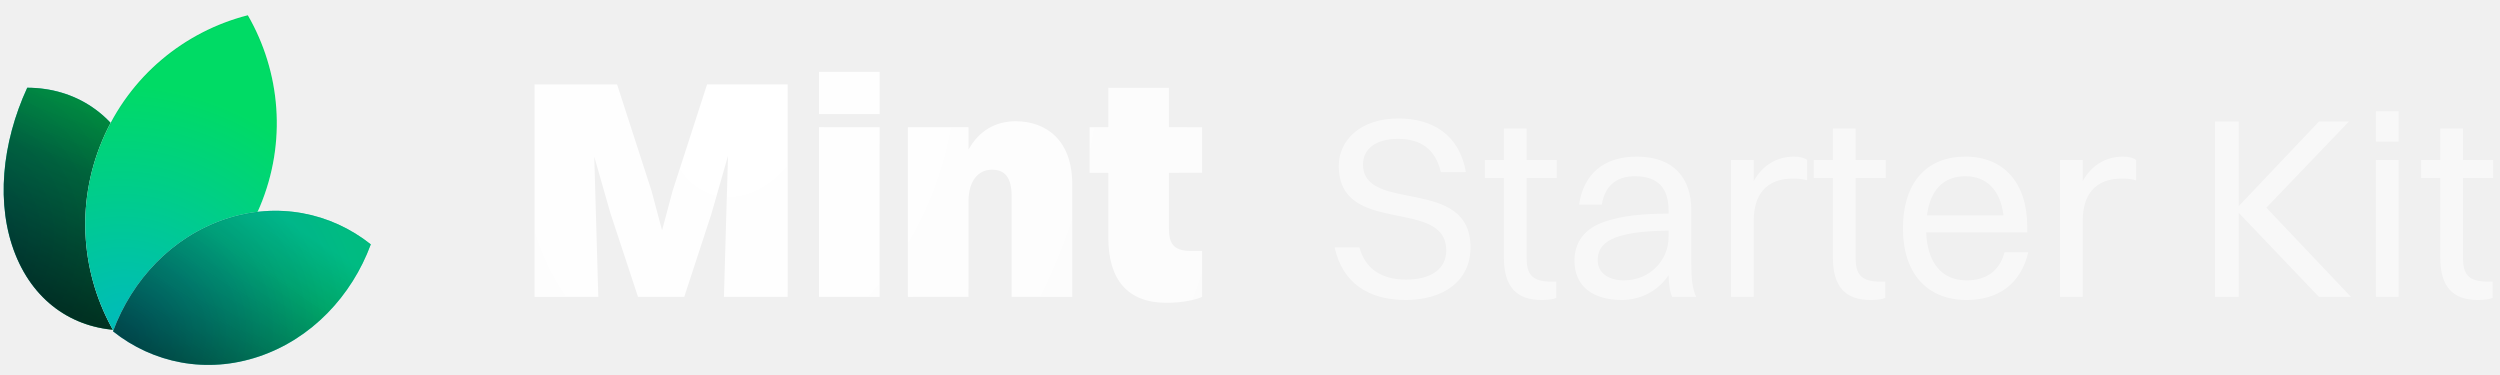
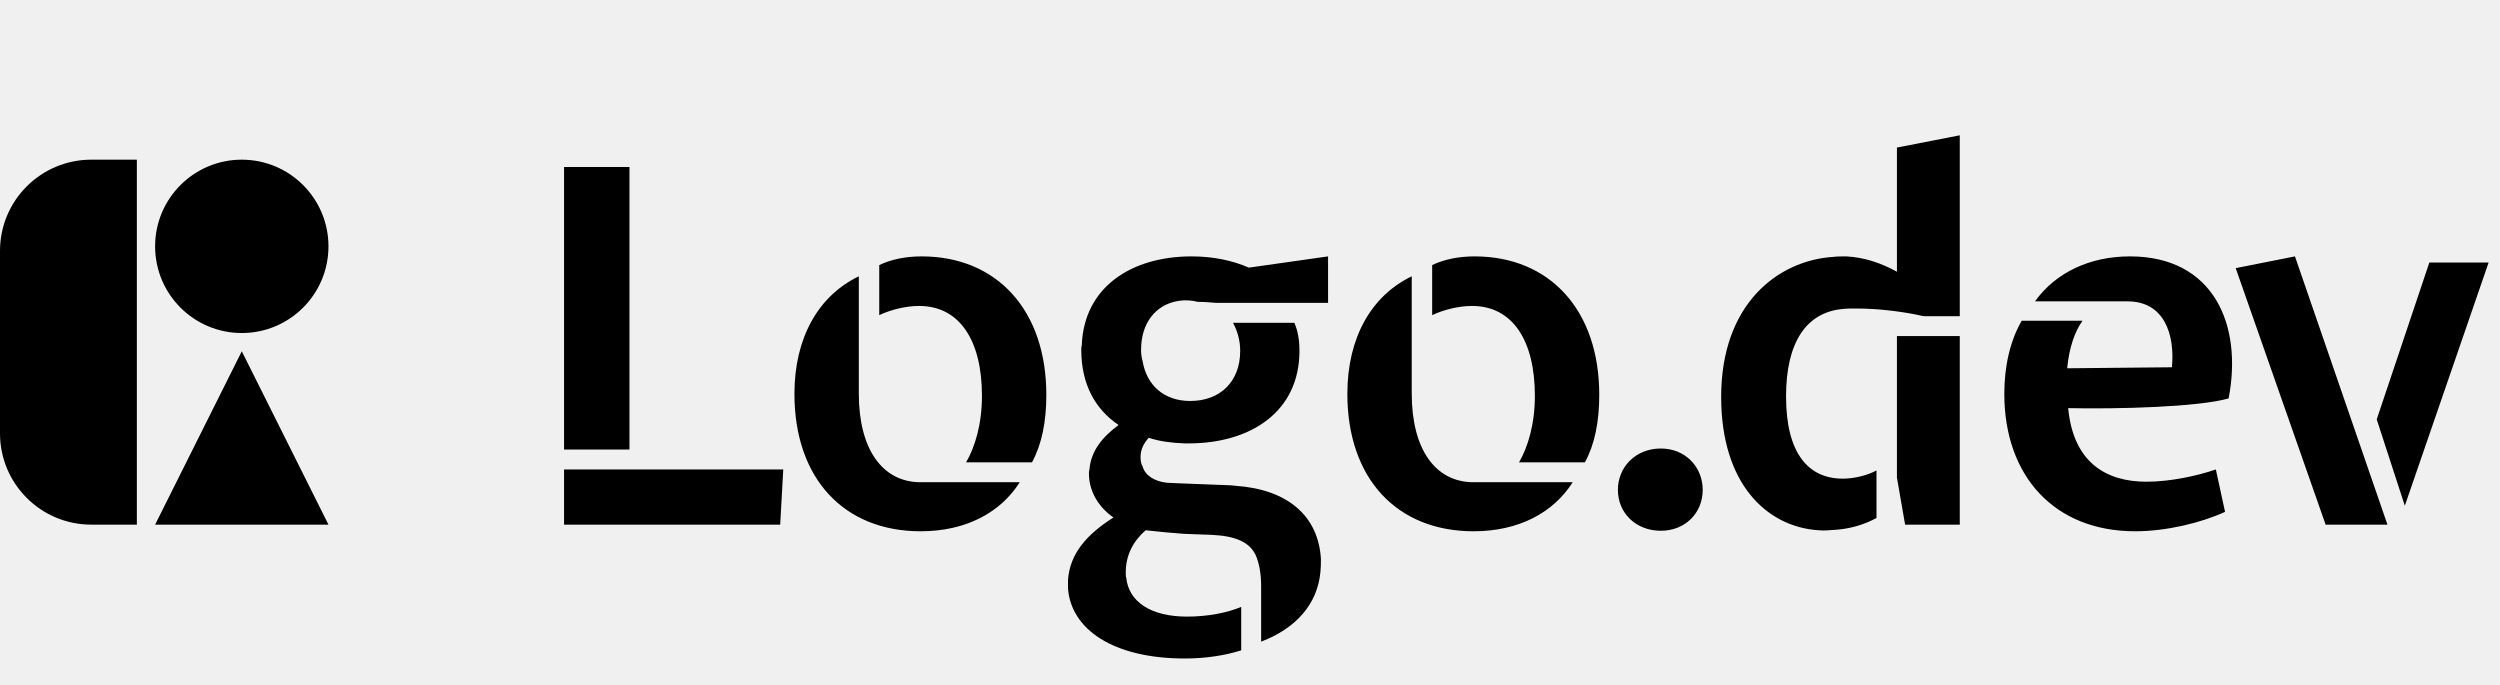
- <svg xmlns="http://www.w3.org/2000/svg" width="160" height="24" viewBox="0 0 160 24" fill="none">
-   <path d="M7.953 21.139C4.896 21.13 2.255 19.458 0.987 16.29C-0.28 13.121 0.109 9.163 1.744 5.615C4.801 5.624 7.442 7.296 8.71 10.465C9.977 13.633 9.588 17.591 7.953 21.139Z" fill="white" />
-   <path d="M7.953 21.139C4.896 21.13 2.255 19.458 0.987 16.29C-0.28 13.121 0.109 9.163 1.744 5.615C4.801 5.624 7.442 7.296 8.71 10.465C9.977 13.633 9.588 17.591 7.953 21.139Z" fill="url(#paint0_radial_115_109)" />
-   <path d="M7.953 21.139C4.896 21.13 2.255 19.458 0.987 16.29C-0.28 13.121 0.109 9.163 1.744 5.615C4.801 5.624 7.442 7.296 8.71 10.465C9.977 13.633 9.588 17.591 7.953 21.139Z" fill="black" fill-opacity="0.5" style="mix-blend-mode:hard-light" />
-   <path d="M7.953 21.139C4.896 21.13 2.255 19.458 0.987 16.29C-0.28 13.121 0.109 9.163 1.744 5.615C4.801 5.624 7.442 7.296 8.71 10.465C9.977 13.633 9.588 17.591 7.953 21.139Z" fill="url(#paint1_linear_115_109)" fill-opacity="0.5" style="mix-blend-mode:hard-light" />
-   <path d="M7.935 21.111C4.897 21.096 2.274 19.431 1.013 16.279C-0.248 13.124 0.136 9.182 1.762 5.643C4.8 5.659 7.423 7.324 8.684 10.476C9.945 13.63 9.561 17.572 7.935 21.111Z" stroke="url(#paint2_linear_115_109)" stroke-opacity="0.05" stroke-width="0.056" />
-   <path d="M7.31 21.257C11.354 20.221 14.884 17.375 16.628 13.236C18.373 9.097 17.945 4.587 15.86 0.976C11.816 2.012 8.287 4.858 6.542 8.998C4.797 13.137 5.225 17.646 7.31 21.257Z" fill="white" />
-   <path d="M7.31 21.257C11.354 20.221 14.884 17.375 16.628 13.236C18.373 9.097 17.945 4.587 15.86 0.976C11.816 2.012 8.287 4.858 6.542 8.998C4.797 13.137 5.225 17.646 7.31 21.257Z" fill="url(#paint3_radial_115_109)" />
-   <path d="M16.602 13.225C14.864 17.349 11.351 20.187 7.324 21.225C5.253 17.624 4.829 13.132 6.568 9.009C8.306 4.885 11.819 2.047 15.846 1.009C17.918 4.61 18.341 9.101 16.602 13.225Z" stroke="url(#paint4_linear_115_109)" stroke-opacity="0.05" stroke-width="0.056" />
-   <path d="M7.234 21.207C9.789 23.237 13.21 23.951 16.577 22.814C19.944 21.677 22.506 18.945 23.73 15.638C21.175 13.608 17.754 12.894 14.387 14.031C11.02 15.168 8.458 17.901 7.234 21.207Z" fill="white" />
-   <path d="M7.234 21.207C9.789 23.237 13.21 23.951 16.577 22.814C19.944 21.677 22.506 18.945 23.73 15.638C21.175 13.608 17.754 12.894 14.387 14.031C11.02 15.168 8.458 17.901 7.234 21.207Z" fill="url(#paint5_radial_115_109)" />
-   <path d="M7.234 21.207C9.789 23.237 13.21 23.951 16.577 22.814C19.944 21.677 22.506 18.945 23.73 15.638C21.175 13.608 17.754 12.894 14.387 14.031C11.02 15.168 8.458 17.901 7.234 21.207Z" fill="black" fill-opacity="0.2" style="mix-blend-mode:hard-light" />
-   <path d="M7.234 21.207C9.789 23.237 13.21 23.951 16.577 22.814C19.944 21.677 22.506 18.945 23.73 15.638C21.175 13.608 17.754 12.894 14.387 14.031C11.02 15.168 8.458 17.901 7.234 21.207Z" fill="url(#paint6_linear_115_109)" fill-opacity="0.5" style="mix-blend-mode:hard-light" />
-   <path d="M16.568 22.787C13.218 23.918 9.814 23.212 7.267 21.198C8.492 17.907 11.044 15.189 14.396 14.058C17.747 12.927 21.15 13.633 23.697 15.648C22.472 18.938 19.92 21.656 16.568 22.787Z" stroke="url(#paint7_linear_115_109)" stroke-opacity="0.05" stroke-width="0.056" />
-   <path d="M34.212 19V5.4H39.492L41.692 12.2L42.372 14.74L43.052 12.2L45.252 5.4H50.412V19H46.332L46.592 9.98L45.532 13.68L43.792 19H40.832L39.052 13.6L38.032 10.02L38.292 19H34.212ZM52.416 7.3V4.6H56.295V7.3H52.416ZM52.416 19V8.14H56.295V19H52.416ZM58.104 19V8.14H61.984V9.58C62.664 8.34 63.744 7.76 65.004 7.76C66.964 7.76 68.624 8.98 68.624 11.78V19H64.744V12.56C64.744 11.34 64.304 10.86 63.484 10.86C62.604 10.86 61.984 11.58 61.984 12.88V19H58.104ZM70.933 15.22V11.06H69.733V8.14H70.933V5.62H74.813V8.14H76.933V11.06H74.813V14.6C74.813 15.5 75.033 16.06 76.213 16.06H76.933V19C76.493 19.2 75.673 19.38 74.653 19.38C72.153 19.38 70.933 17.88 70.933 15.22Z" fill="url(#paint8_radial_115_109)" />
-   <path d="M87.232 10.519C87.232 13.687 94.112 11.229 94.112 15.832C94.112 17.994 92.364 19.198 89.971 19.198C87.562 19.198 85.912 18.093 85.417 15.832H87.001C87.364 17.169 88.371 17.895 89.987 17.895C91.671 17.895 92.561 17.152 92.561 16.03C92.561 12.598 85.681 15.155 85.681 10.618C85.681 9.001 87.034 7.582 89.509 7.582C91.671 7.582 93.403 8.621 93.816 11.014H92.215C91.868 9.529 90.912 8.886 89.476 8.886C88.057 8.886 87.232 9.529 87.232 10.519ZM96.25 16.476V11.393H95.029V10.239H96.25V8.226H97.702V10.239H99.632V11.393H97.702V16.476C97.702 17.532 98.015 18.026 99.302 18.026H99.599V19.066C99.434 19.148 99.071 19.198 98.659 19.198C97.025 19.198 96.25 18.323 96.25 16.476ZM102.516 13.093H101.064C101.345 11.162 102.615 10.024 104.76 10.024C107.103 10.024 108.242 11.393 108.242 13.44V16.888C108.242 17.895 108.324 18.521 108.555 19H107.021C106.856 18.654 106.806 18.142 106.79 17.614C106.047 18.72 104.859 19.198 103.803 19.198C101.988 19.198 100.767 18.357 100.767 16.69C100.767 15.486 101.427 14.611 102.714 14.182C103.902 13.786 105.107 13.687 106.79 13.671V13.473C106.79 12.053 106.13 11.278 104.628 11.278C103.374 11.278 102.698 11.971 102.516 13.093ZM102.252 16.657C102.252 17.465 102.929 17.944 103.952 17.944C105.569 17.944 106.79 16.674 106.79 15.172V14.759C103.061 14.793 102.252 15.585 102.252 16.657ZM110.787 19V10.239H112.239V11.591C112.833 10.519 113.774 10.024 114.83 10.024C115.176 10.024 115.49 10.107 115.655 10.239V11.542C115.407 11.46 115.094 11.427 114.747 11.427C112.998 11.427 112.239 12.515 112.239 14.1V19H110.787ZM117.305 16.476V11.393H116.084V10.239H117.305V8.226H118.757V10.239H120.688V11.393H118.757V16.476C118.757 17.532 119.071 18.026 120.358 18.026H120.655V19.066C120.49 19.148 120.127 19.198 119.714 19.198C118.081 19.198 117.305 18.323 117.305 16.476ZM129.809 16.145C129.33 18.192 127.862 19.198 125.865 19.198C123.324 19.198 121.79 17.482 121.79 14.627C121.79 11.658 123.324 10.024 125.783 10.024C128.258 10.024 129.743 11.723 129.743 14.512V14.875H123.275C123.357 16.838 124.281 17.944 125.865 17.944C127.103 17.944 127.977 17.35 128.291 16.145H129.809ZM125.783 11.278C124.38 11.278 123.539 12.152 123.324 13.786H128.225C128.027 12.169 127.152 11.278 125.783 11.278ZM131.843 19V10.239H133.295V11.591C133.889 10.519 134.829 10.024 135.885 10.024C136.232 10.024 136.545 10.107 136.71 10.239V11.542C136.463 11.46 136.149 11.427 135.803 11.427C134.054 11.427 133.295 12.515 133.295 14.1V19H131.843ZM141.763 19V7.78H143.281V13.192L148.413 7.78H150.327L145.047 13.291L150.459 19H148.413L143.281 13.621V19H141.763ZM152.06 9.067V7.12H153.512V9.067H152.06ZM152.06 19V10.239H153.512V19H152.06ZM156.178 16.476V11.393H154.957V10.239H156.178V8.226H157.63V10.239H159.56V11.393H157.63V16.476C157.63 17.532 157.943 18.026 159.23 18.026H159.527V19.066C159.362 19.148 158.999 19.198 158.587 19.198C156.953 19.198 156.178 18.323 156.178 16.476Z" fill="white" fill-opacity="0.55" />
-   <defs>
-     <radialGradient id="paint0_radial_115_109" cx="0" cy="0" r="1" gradientUnits="userSpaceOnUse" gradientTransform="translate(-3.00503 15.023) rotate(-10.029) scale(17.9572 17.784)">
-       <stop stop-color="#00B0BB" />
-       <stop offset="1" stop-color="#00DB65" />
-     </radialGradient>
-     <linearGradient id="paint1_linear_115_109" x1="7.39" y1="4.813" x2="1.63" y2="18.689" gradientUnits="userSpaceOnUse">
-       <stop stop-color="#18E299" />
-       <stop offset="1" />
-     </linearGradient>
-     <linearGradient id="paint2_linear_115_109" x1="7.948" y1="8.016" x2="1.761" y2="18.746" gradientUnits="userSpaceOnUse">
-       <stop />
-       <stop offset="1" stop-opacity="0" />
-     </linearGradient>
-     <radialGradient id="paint3_radial_115_109" cx="0" cy="0" r="1" gradientUnits="userSpaceOnUse" gradientTransform="translate(8.11404 20.8822) rotate(-75.7542) scale(21.6246 23.7772)">
-       <stop stop-color="#00BBBB" />
-       <stop offset="0.713" stop-color="#00DB65" />
-     </radialGradient>
-     <linearGradient id="paint4_linear_115_109" x1="7.602" y1="5.871" x2="15.556" y2="16.372" gradientUnits="userSpaceOnUse">
-       <stop />
-       <stop offset="1" stop-opacity="0" />
-     </linearGradient>
-     <radialGradient id="paint5_radial_115_109" cx="0" cy="0" r="1" gradientUnits="userSpaceOnUse" gradientTransform="translate(7.84537 21.5181) rotate(-20.3525) scale(18.5603 17.32)">
-       <stop stop-color="#00B0BB" />
-       <stop offset="1" stop-color="#00DB65" />
-     </radialGradient>
-     <linearGradient id="paint6_linear_115_109" x1="16.808" y1="13.007" x2="10.041" y2="22.994" gradientUnits="userSpaceOnUse">
-       <stop stop-color="#00B1BC" />
-       <stop offset="1" />
-     </linearGradient>
-     <linearGradient id="paint7_linear_115_109" x1="16.808" y1="13.007" x2="14.169" y2="23.841" gradientUnits="userSpaceOnUse">
-       <stop />
-       <stop offset="1" stop-opacity="0" />
-     </linearGradient>
-     <radialGradient id="paint8_radial_115_109" cx="0" cy="0" r="1" gradientUnits="userSpaceOnUse" gradientTransform="translate(47.2781 7) rotate(19.0047) scale(67.5582 85.7506)">
-       <stop stop-color="white" />
-       <stop offset="1" stop-color="white" stop-opacity="0.5" />
-     </radialGradient>
-   </defs>
+ <svg xmlns="http://www.w3.org/2000/svg" width="548" height="150" viewBox="0 0 548 150" fill="none">
+   <path d="M0 55C0 43.954 8.954 35 20 35H30V115H20C8.954 115 0 106.046 0 95V55Z" fill="black" />
+   <path d="M53 77L72 115H34L53 77Z" fill="black" />
+   <circle cx="53" cy="54" r="19" fill="black" />
+   <path d="M137.978 36.6V98.536H123.642V36.6H137.978ZM171.69 102.904L171.018 115H123.642V102.904H171.69ZM229.356 86.552C229.356 92.488 228.348 97.416 226.22 101.336H211.772C213.676 98.088 215.244 93.048 215.244 86.776C215.244 74.568 210.316 67.064 201.468 67.064C198.668 67.064 195.308 67.848 192.732 69.08V58.104C195.308 56.872 198.444 56.2 202.028 56.2C218.492 56.2 229.356 67.96 229.356 86.552ZM201.804 105.704H223.532C219.276 112.424 211.66 116.456 201.804 116.456C185.004 116.456 174.14 104.92 174.14 86.328C174.14 74.008 179.404 64.824 188.252 60.568V86.328C188.252 98.424 193.404 105.704 201.804 105.704ZM259.529 117.016C256.617 116.792 253.929 116.568 251.129 116.232C248.441 118.584 246.761 121.608 246.761 125.528C246.761 125.864 246.761 126.312 246.873 126.648C247.433 131.912 252.249 135.16 260.201 135.16C264.905 135.16 269.161 134.264 272.073 133.032V142.552C268.601 143.672 264.233 144.344 259.753 144.344C243.849 144.344 234.777 137.848 234.105 129V127.096C234.553 121.272 238.249 117.128 244.073 113.432C240.825 111.192 238.697 107.72 238.697 103.8C238.697 103.464 238.697 103.24 238.809 102.904C239.145 98.76 241.721 95.736 245.193 93.16C240.041 89.688 237.017 84.2 237.017 76.696C237.017 76.36 237.017 76.024 237.129 75.688C237.577 63.032 247.881 56.2 261.209 56.2C265.913 56.2 270.169 57.096 273.753 58.664L291.113 56.2V66.392H266.585C265.353 66.28 263.897 66.168 262.553 66.168C261.209 65.832 259.865 65.72 258.409 65.944C253.257 66.728 250.121 70.872 250.121 76.696C250.121 77.592 250.233 78.376 250.457 79.16C251.353 84.536 255.273 87.896 260.873 87.896C267.481 87.896 271.849 83.64 271.849 76.92C271.849 74.456 271.177 72.44 270.281 70.76H283.721C284.505 72.552 284.841 74.568 284.841 76.92C284.841 90.136 274.313 97.192 260.537 97.192H259.641C256.729 97.08 254.153 96.744 251.801 95.96C250.681 97.192 250.009 98.536 250.009 100.216C250.009 101 250.121 101.672 250.457 102.232C251.017 104.248 253.033 105.48 255.721 105.816C256.505 105.816 257.289 105.928 258.073 105.928L269.721 106.376C270.169 106.376 270.505 106.488 270.841 106.488C282.265 107.272 288.985 113.096 289.545 122.504C289.545 123.512 289.545 124.408 289.433 125.416C288.761 132.472 284.057 137.736 276.441 140.648V128.552C276.441 125.976 276.105 123.624 275.209 121.608C273.865 118.808 270.729 117.464 265.577 117.24L259.529 117.016ZM350.557 86.552C350.557 92.488 349.549 97.416 347.421 101.336H332.973C334.877 98.088 336.445 93.048 336.445 86.776C336.445 74.568 331.517 67.064 322.669 67.064C319.869 67.064 316.509 67.848 313.933 69.08V58.104C316.509 56.872 319.645 56.2 323.229 56.2C339.693 56.2 350.557 67.96 350.557 86.552ZM323.005 105.704H344.733C340.477 112.424 332.861 116.456 323.005 116.456C306.205 116.456 295.341 104.92 295.341 86.328C295.341 74.008 300.605 64.824 309.453 60.568V86.328C309.453 98.424 314.605 105.704 323.005 105.704ZM364.049 116.344C358.561 116.344 354.641 112.424 354.641 107.384C354.641 102.344 358.561 98.312 364.049 98.312C369.425 98.312 373.233 102.344 373.233 107.384C373.233 112.424 369.425 116.344 364.049 116.344ZM403.934 104.92C406.398 104.92 409.198 104.248 411.326 103.128V113.544C408.638 115 405.614 115.896 402.478 116.12C401.134 116.232 399.79 116.344 398.558 116.232C387.246 115.448 377.278 106.04 377.278 87C377.278 66.504 389.822 57.096 401.806 56.312C402.702 56.2 403.71 56.2 404.718 56.2C408.75 56.424 412.334 57.656 415.806 59.56V32.344L429.582 29.656V69.304H421.63C417.262 68.296 411.662 67.624 406.958 67.624C405.838 67.624 404.83 67.624 403.822 67.736C395.87 68.52 391.502 75.128 391.502 86.888C391.502 99.432 396.43 104.92 403.934 104.92ZM417.598 115L415.806 104.696V73.672H429.582V115H417.598ZM487.731 112.2C482.355 114.664 474.739 116.456 468.019 116.456C450.323 116.456 439.347 104.36 439.347 86.328C439.347 80.056 440.691 74.568 443.155 70.312H456.483C454.803 72.664 453.571 76.136 453.123 80.728L476.083 80.504C476.755 73.448 474.515 66.056 466.339 66.056H446.067C450.659 59.672 458.163 56.2 466.899 56.2C485.155 56.2 491.651 71.096 488.515 87.336C481.795 89.24 464.323 89.688 453.347 89.464C454.467 101.448 461.747 105.592 470.483 105.592C475.635 105.592 481.459 104.36 485.715 102.904L487.731 112.2ZM503.056 56.2L523.328 115H509.776L490.064 58.776L503.056 56.2ZM545.504 57.544L527.136 110.856L520.976 91.928L532.512 57.544H545.504Z" fill="black" />
</svg>
